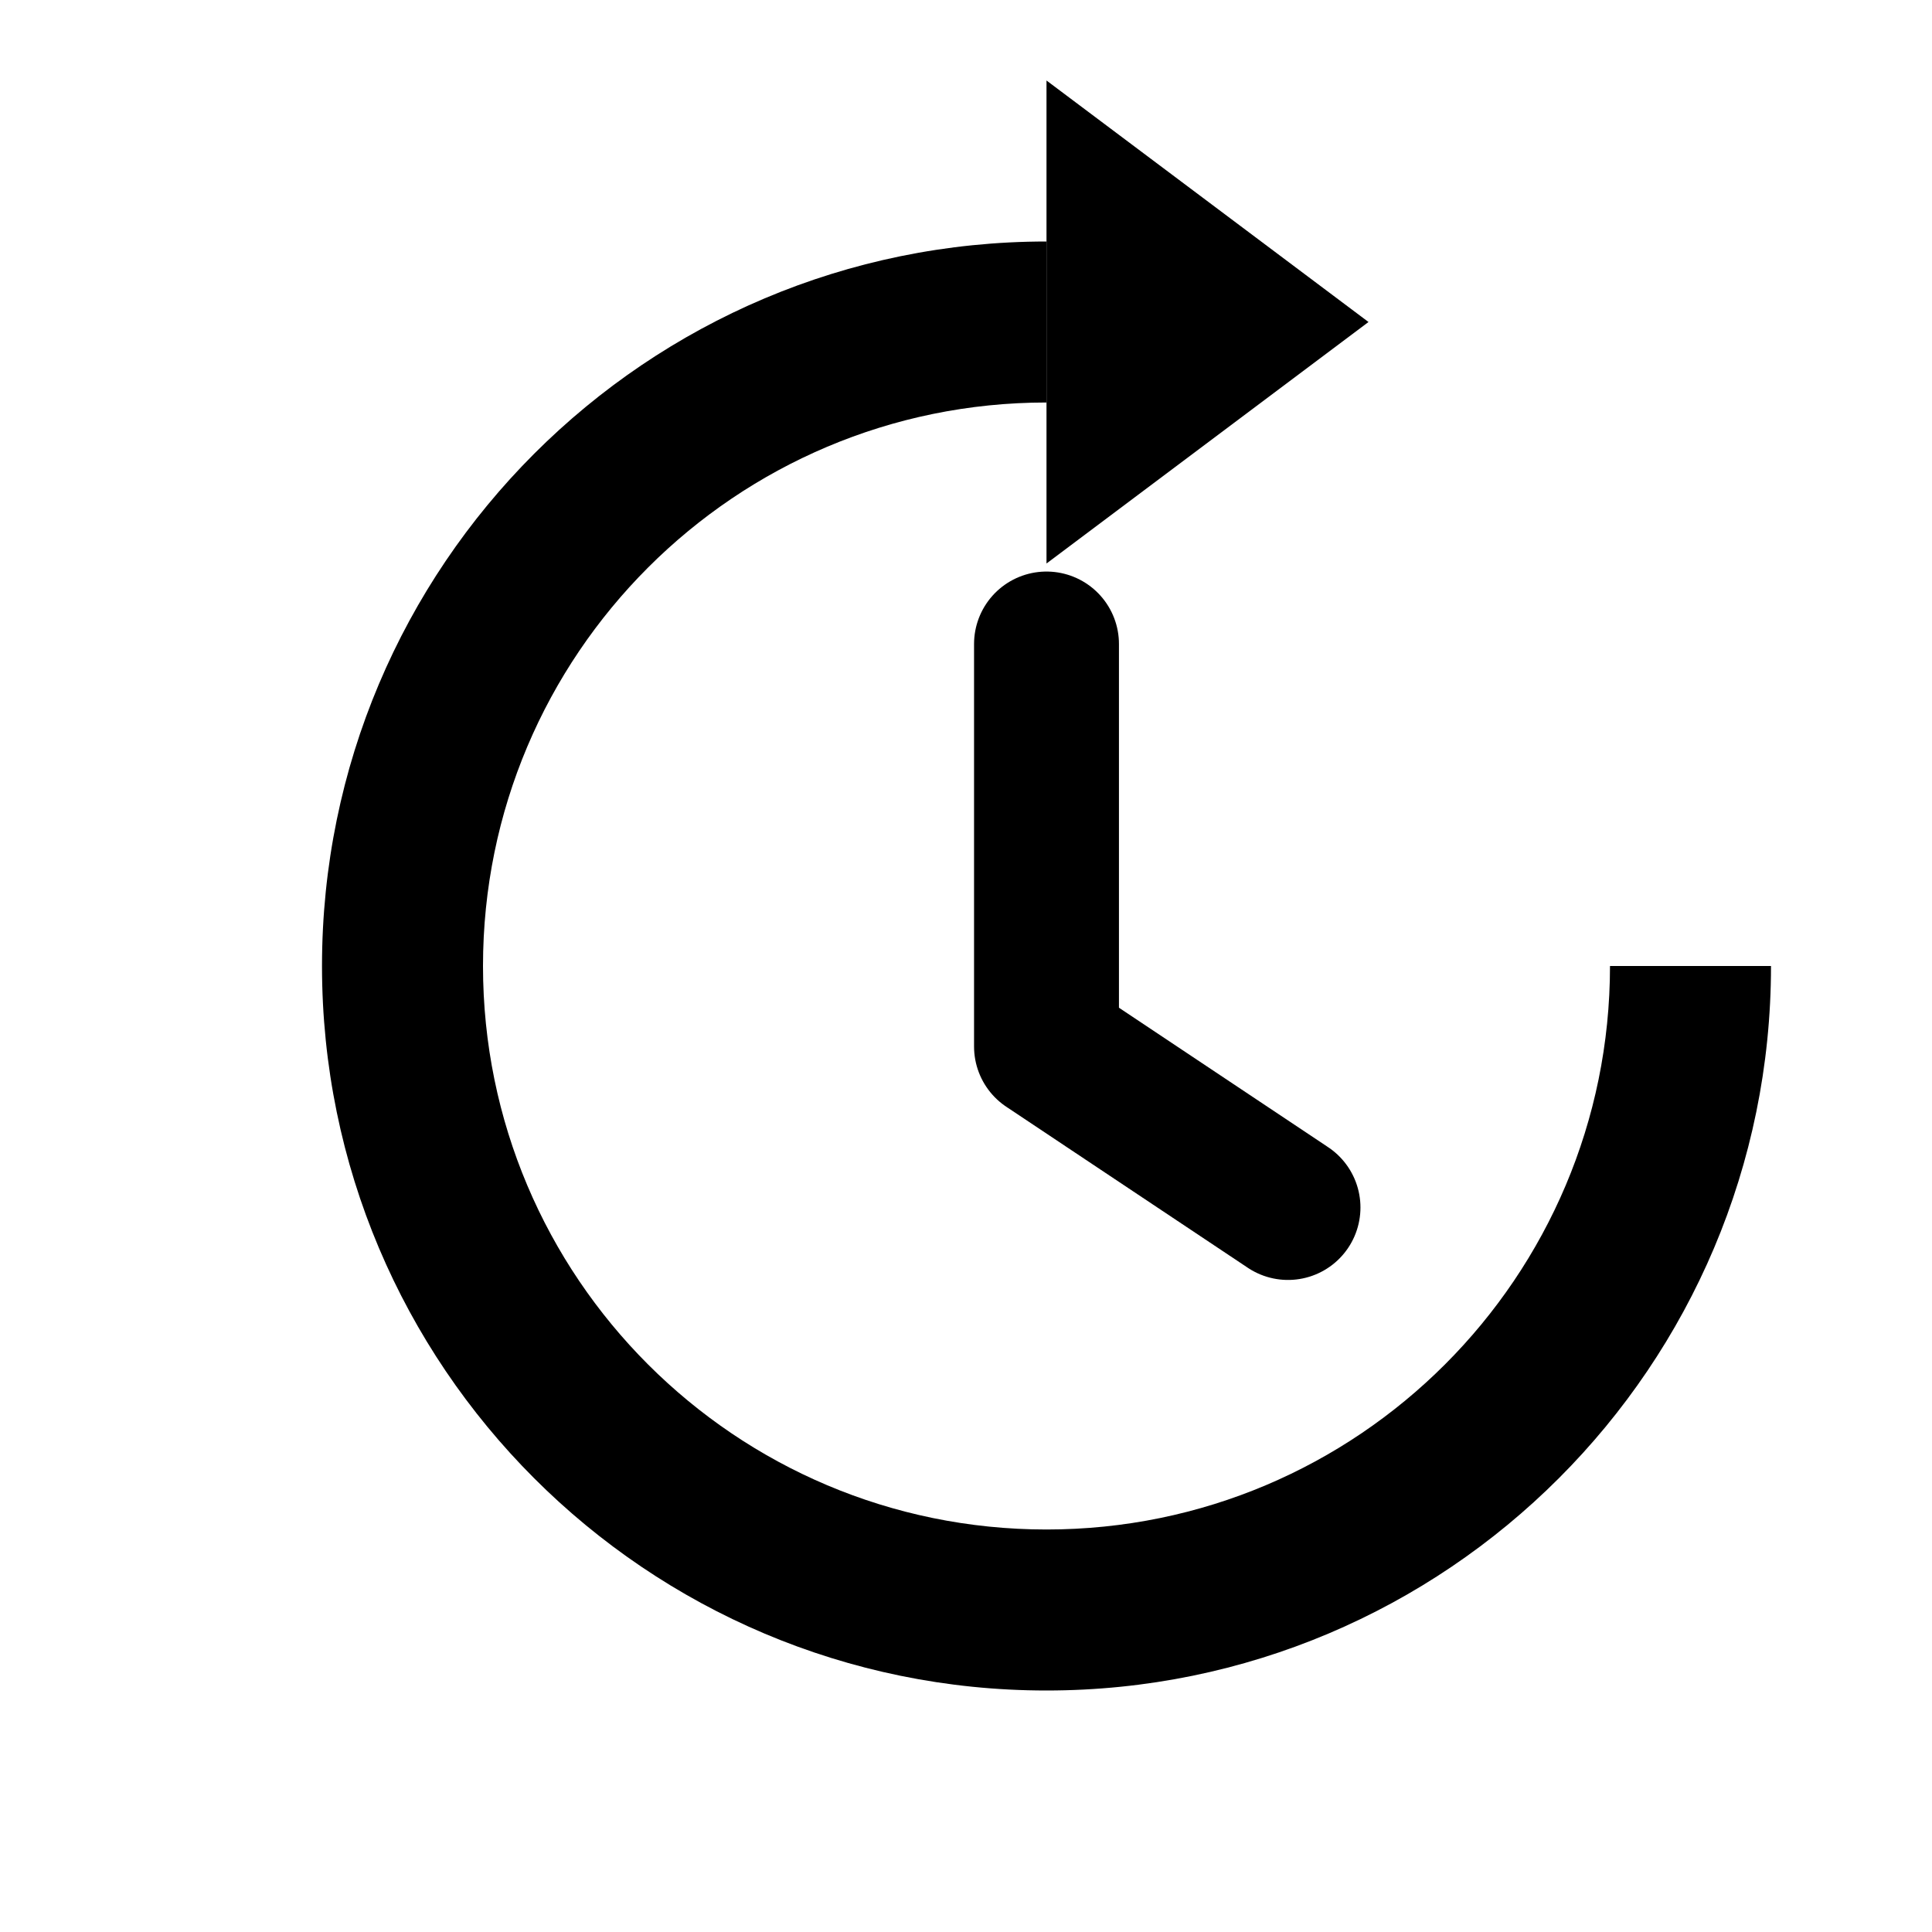
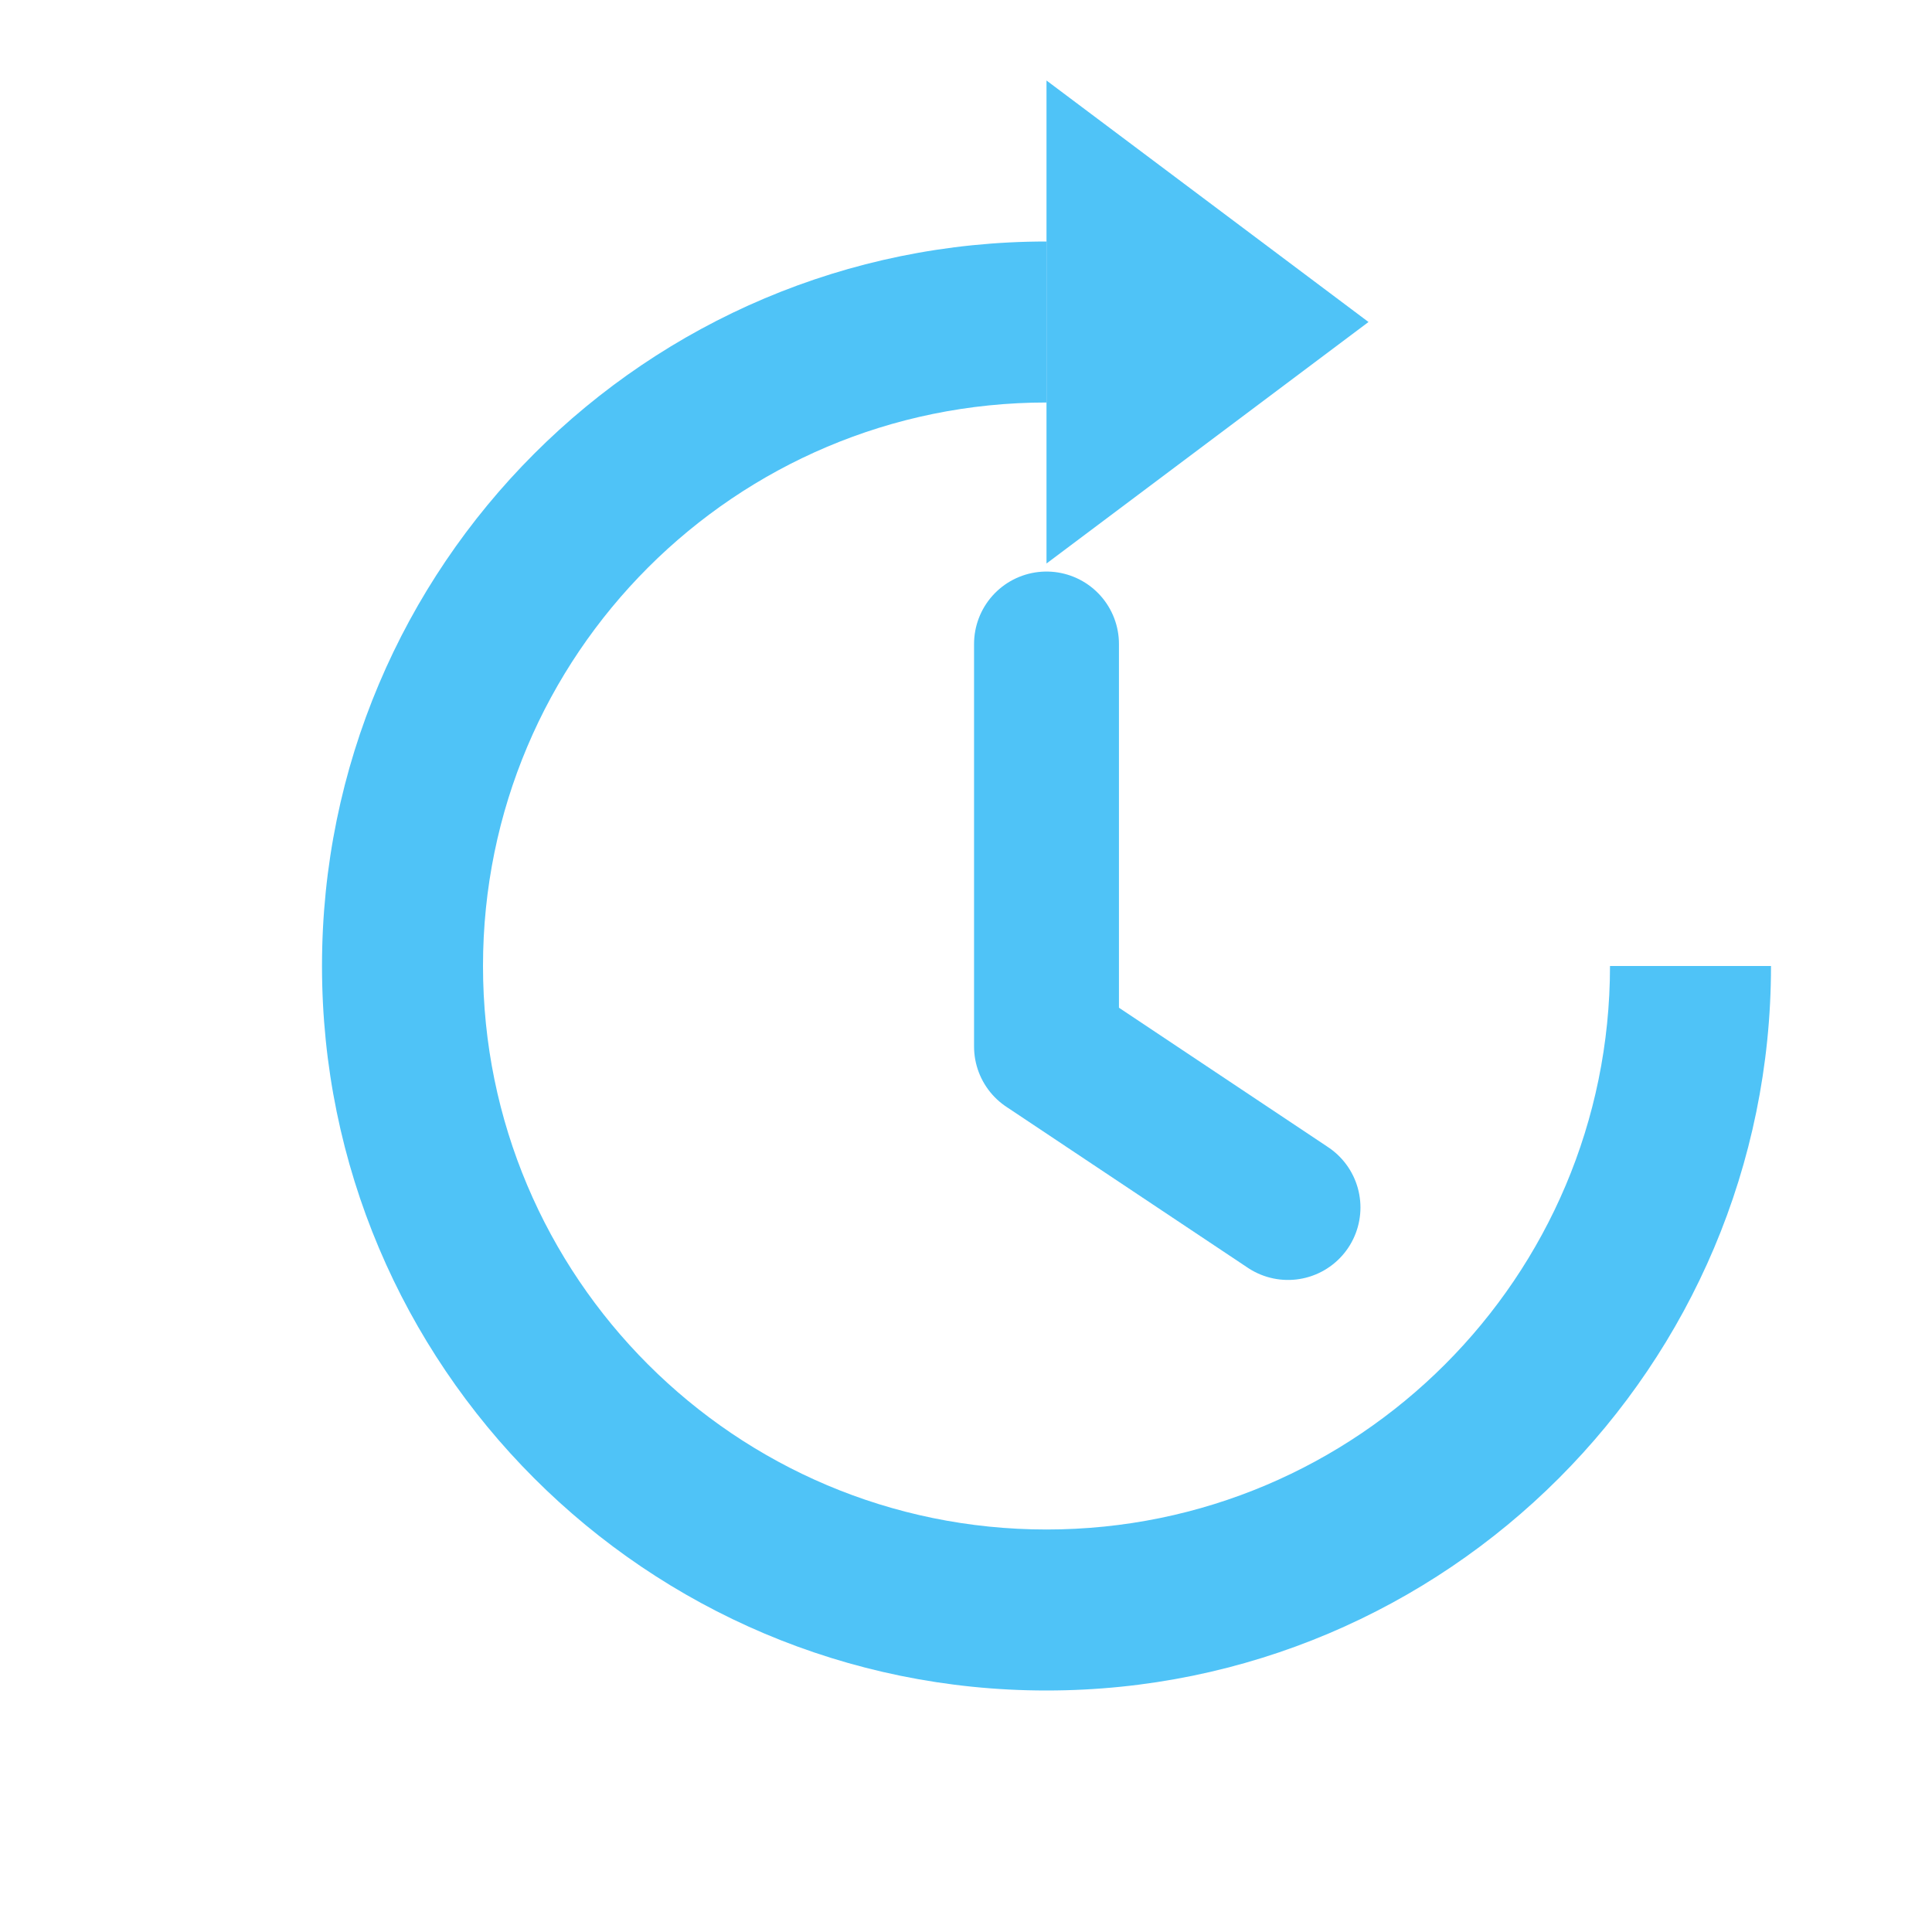
<svg xmlns="http://www.w3.org/2000/svg" width="64" height="64" viewBox="0 0 24 24">
-   <path d="M13 3a9 9 0 1 0 9 9h-2a7 7 0 1 1-7-7V3z" />
-   <path d="M13 1v6l4-3z" />
-   <polyline points="13,8 13,13 16,15" stroke="#000" stroke-width="1.8" stroke-linecap="round" stroke-linejoin="round" fill="none" />
+   <path d="M13 3a9 9 0 1 0 9 9h-2a7 7 0 1 1-7-7V3z" fill="#4fc3f7" />
+   <path d="M13 1v6l4-3z" fill="#4fc3f7" />
+   <polyline points="13,8 13,13 16,15" stroke="#4fc3f7" stroke-width="1.8" stroke-linecap="round" stroke-linejoin="round" fill="none" />
</svg>
